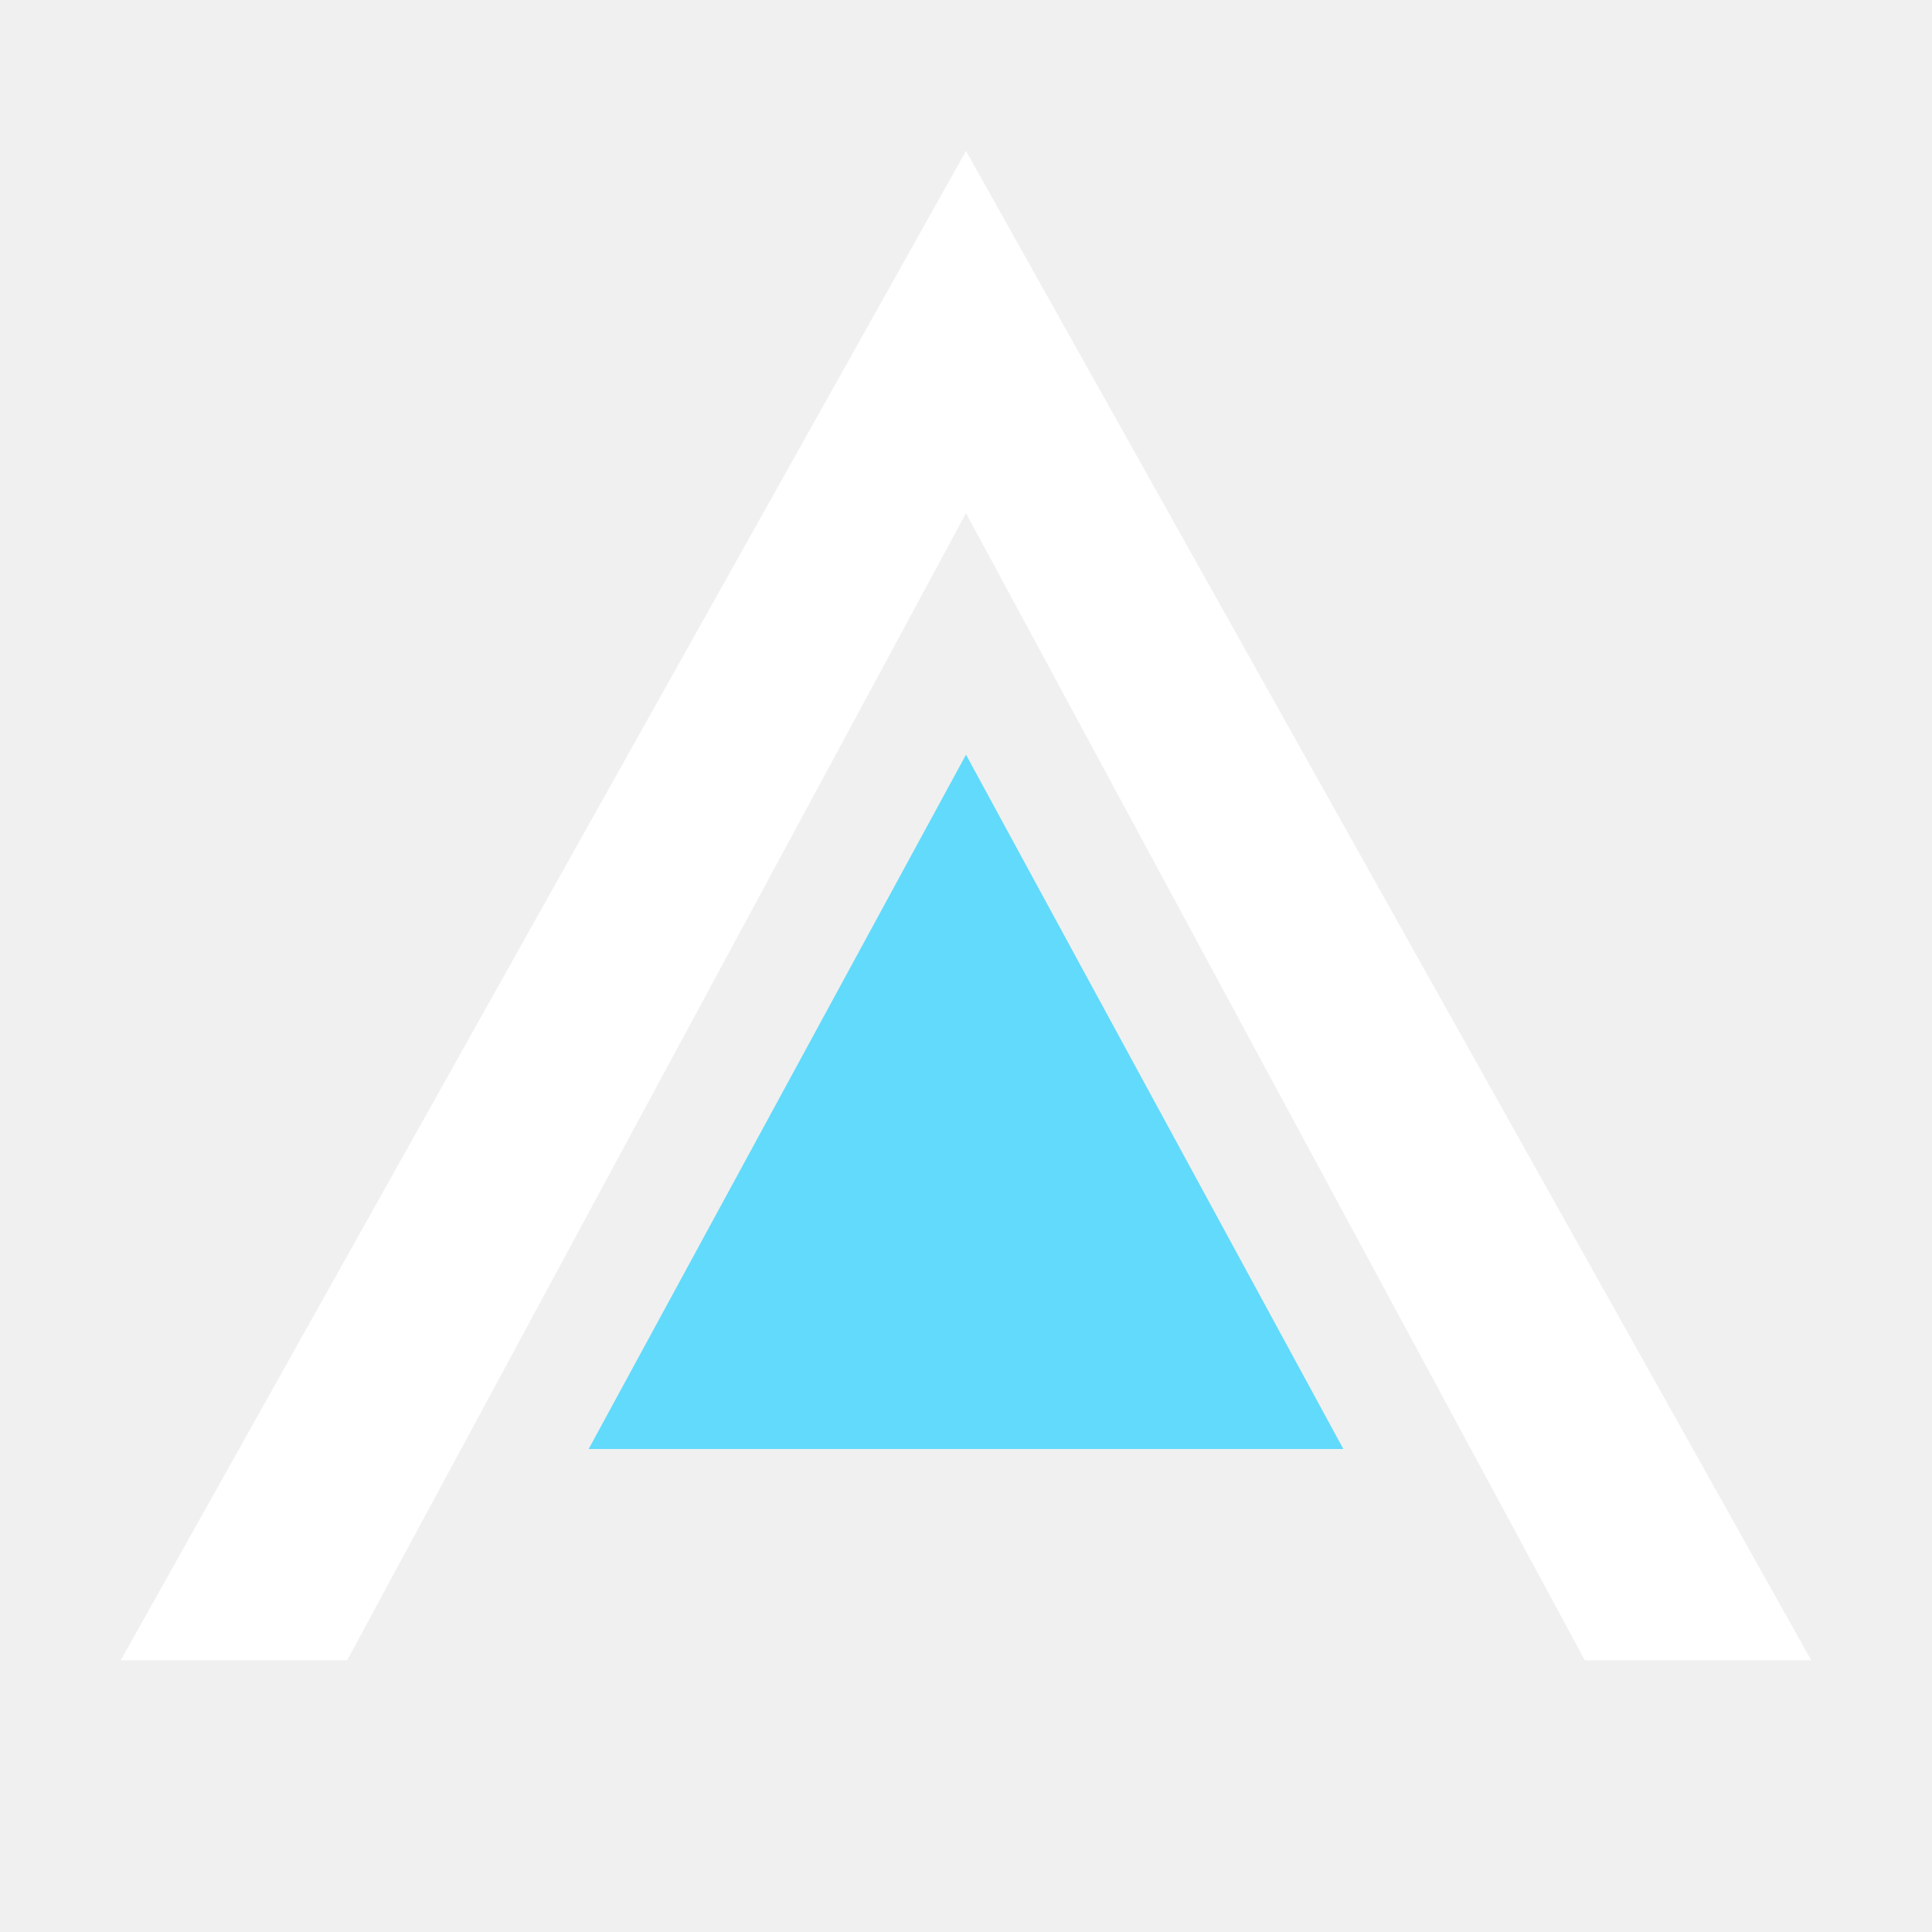
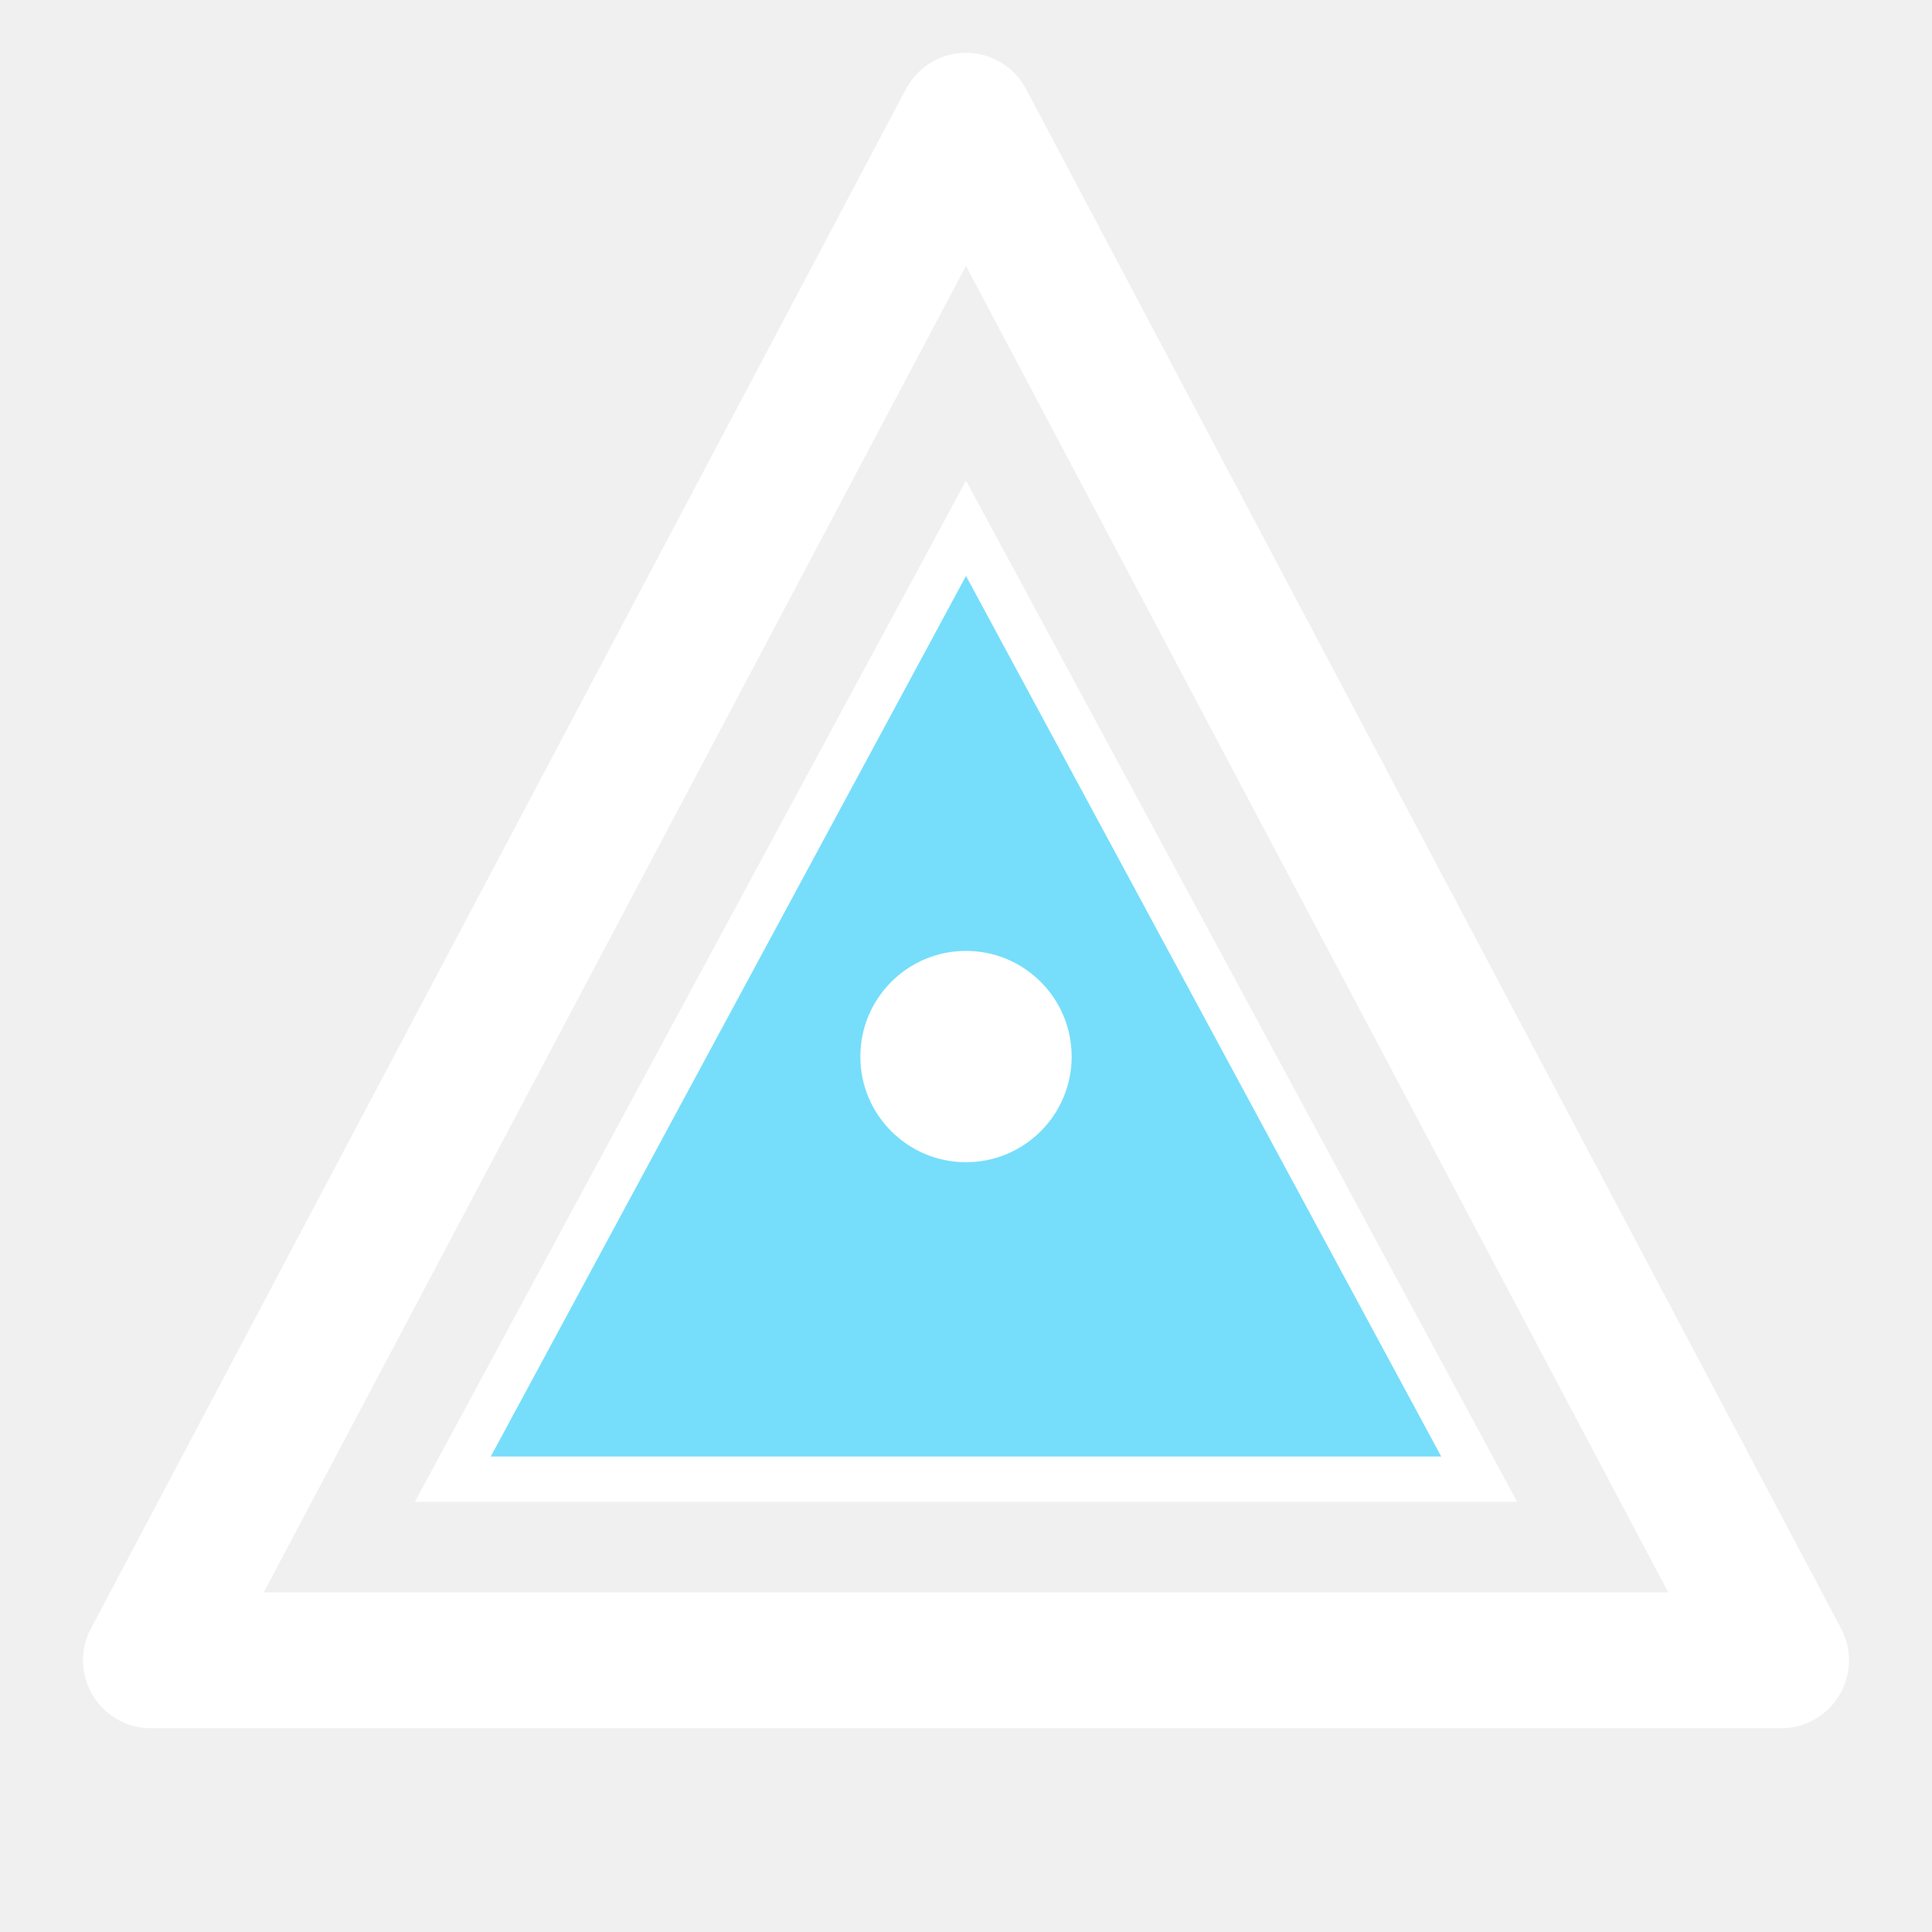
<svg xmlns="http://www.w3.org/2000/svg" viewBox="0 0 256 256" width="256" height="256">
-   <path fill="#ffffff" d="M128 20L16 220h224L128 20zm0 48l82 152H46L128 68z" />
-   <path fill="#61dafb" d="M128 100l50 92H78l50-92z" />
+   <polygon points="128,16 236,220 20,220" fill="none" stroke="#ffffff" stroke-width="18" stroke-linejoin="round" />
+   <polygon points="128,70 196,196 60,196" fill="#61dafb" fill-opacity="0.85" stroke="#ffffff" stroke-width="6" />
+   <circle cx="128" cy="140" r="14" fill="#ffffff" />
</svg>
